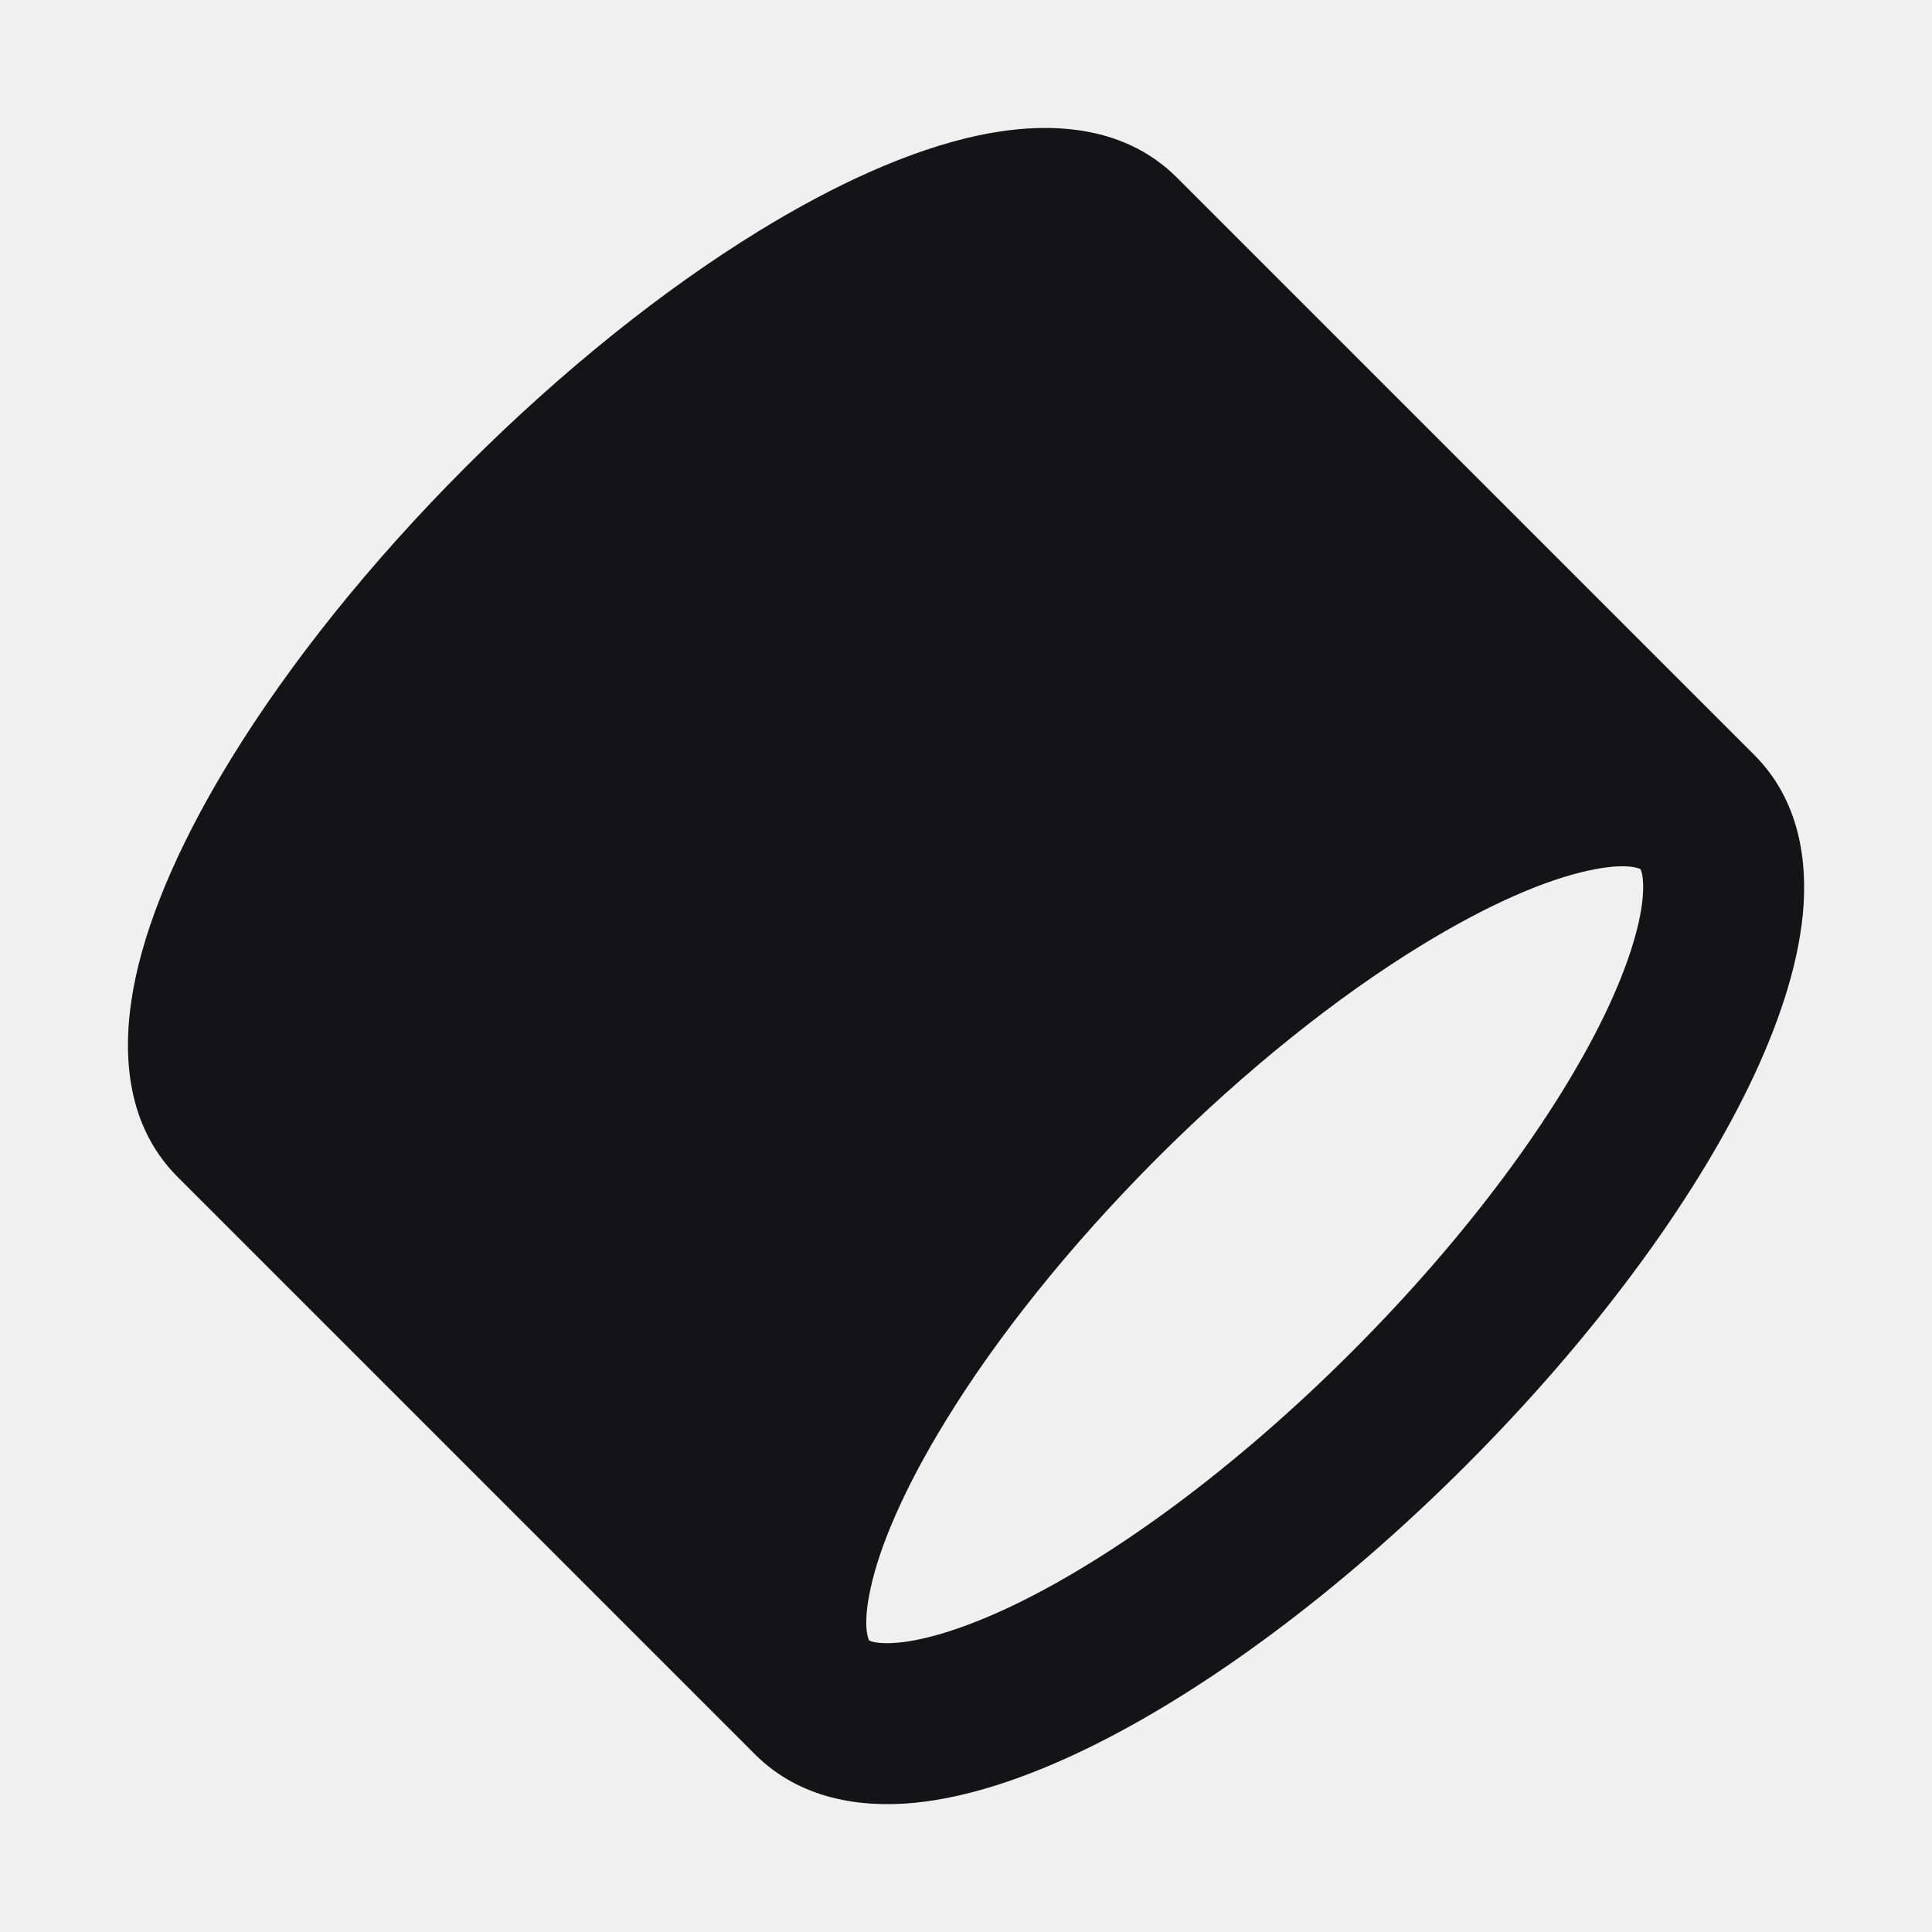
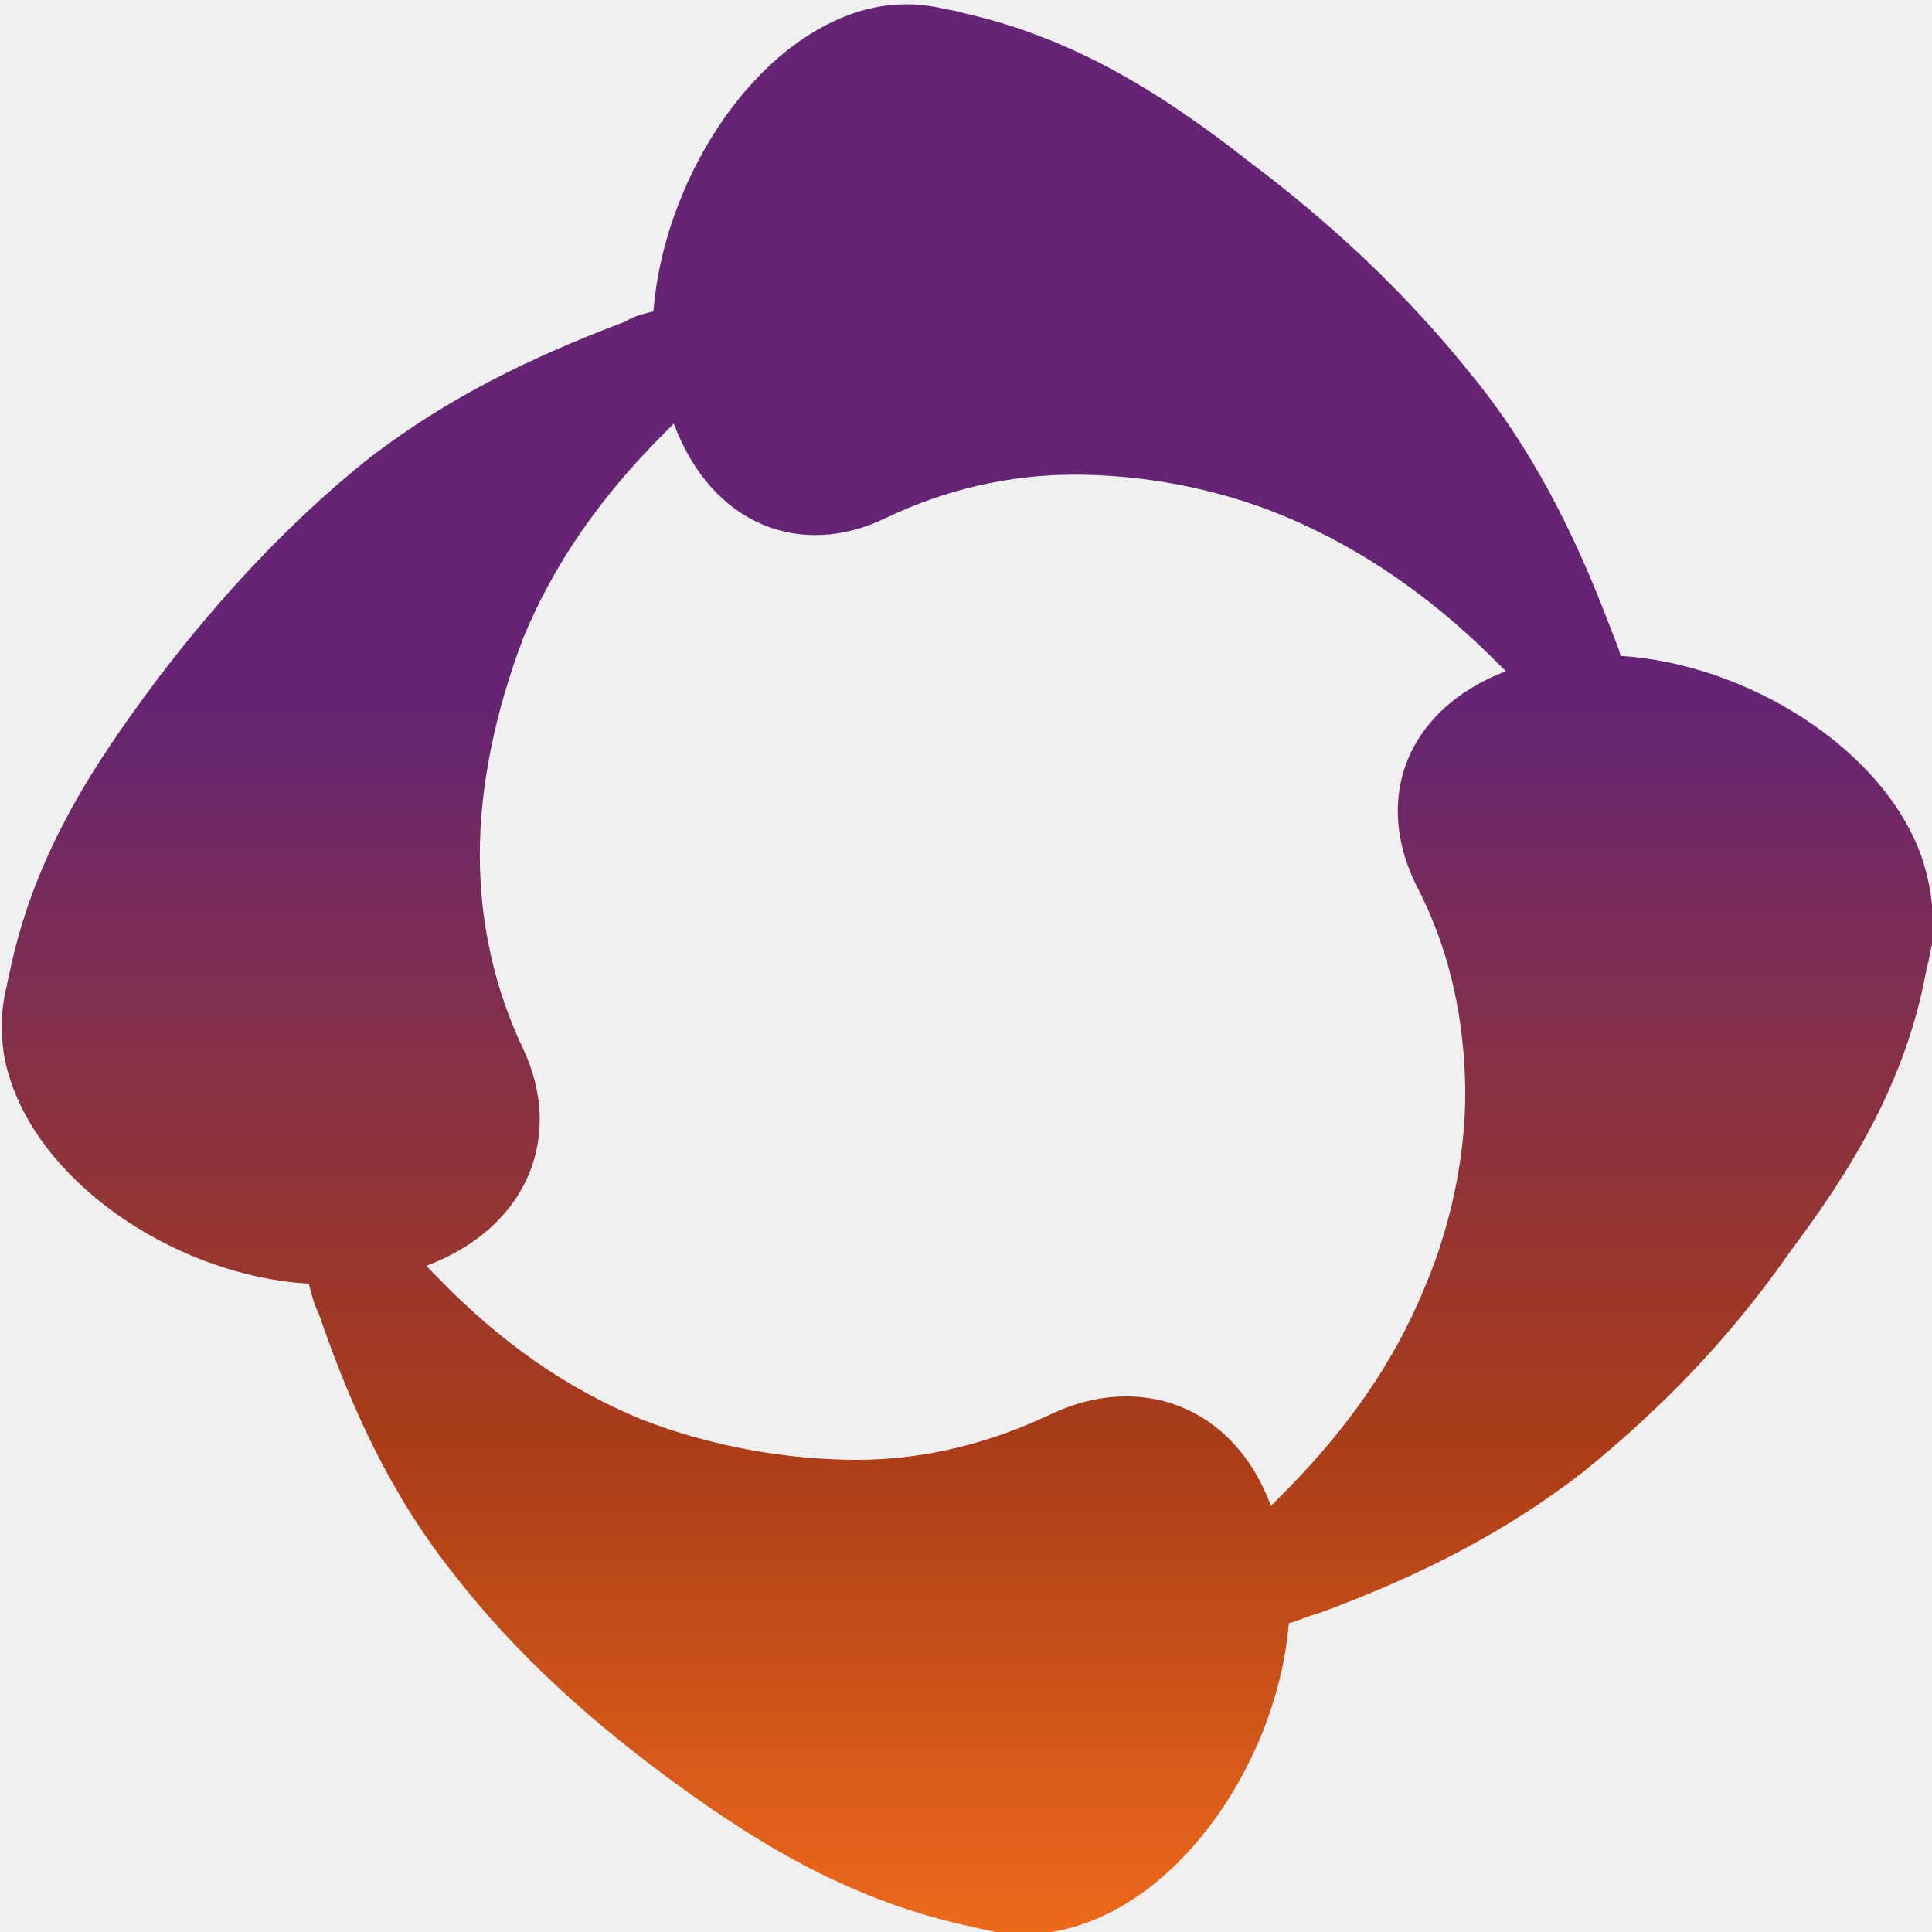
- <svg xmlns="http://www.w3.org/2000/svg" width="16" height="16" viewBox="0 0 16 16" fill="none">
-   <g clip-path="url(#clip0_0_9)">
-     <path fill-rule="evenodd" clip-rule="evenodd" d="M13.158 7.209C13.453 7.145 13.562 7.186 13.586 7.198C13.596 7.218 13.618 7.286 13.603 7.445C13.58 7.675 13.483 8.002 13.286 8.41C12.893 9.221 12.169 10.221 11.195 11.195C10.221 12.169 9.221 12.893 8.41 13.286C8.002 13.483 7.675 13.58 7.445 13.603C7.286 13.618 7.218 13.596 7.198 13.586C7.186 13.562 7.145 13.453 7.209 13.158C7.285 12.802 7.49 12.322 7.835 11.761C8.252 11.081 8.85 10.325 9.587 9.587C10.325 8.85 11.081 8.252 11.761 7.835C12.322 7.49 12.802 7.285 13.158 7.209ZM1.471 9.747L6.253 14.529C6.627 14.903 7.134 14.973 7.574 14.93C8.02 14.886 8.505 14.721 8.991 14.486C9.968 14.013 11.087 13.189 12.138 12.138C13.189 11.087 14.013 9.968 14.486 8.991C14.721 8.505 14.886 8.02 14.93 7.574C14.973 7.134 14.903 6.627 14.529 6.253L9.747 1.471C9.284 1.008 8.626 1.009 8.095 1.123C7.536 1.243 6.911 1.528 6.28 1.916C5.499 2.396 4.663 3.061 3.862 3.862C3.061 4.663 2.396 5.499 1.916 6.28C1.528 6.911 1.243 7.536 1.123 8.095C1.009 8.626 1.008 9.284 1.471 9.747Z" fill="#121417" />
-   </g>
+ <svg xmlns="http://www.w3.org/2000/svg" width="43" height="43" viewBox="0 0 43 43" fill="none">
+   <path d="M42.773 19.086C41.921 16.643 38.853 14.769 36.07 14.598C36.013 14.371 35.9 14.144 35.843 13.974C35.047 11.872 34.082 9.941 32.662 8.236C31.242 6.476 29.594 4.942 27.777 3.579C25.959 2.159 23.971 0.852 21.415 0.284C21.244 0.227 21.131 0.227 20.904 0.17C20.335 0.057 19.711 0.057 19.029 0.284C16.643 1.079 14.769 4.09 14.542 6.93C14.314 6.987 14.087 7.044 13.917 7.157C11.815 7.952 9.941 8.861 8.18 10.225C6.476 11.588 4.885 13.292 3.465 15.166C2.158 16.927 0.795 18.916 0.227 21.585C0.17 21.812 0.17 21.869 0.114 22.096C-4.31053e-05 22.665 -4.31053e-05 23.346 0.227 24.028C1.022 26.47 4.033 28.402 6.873 28.572C6.93 28.799 6.987 29.026 7.1 29.254C7.839 31.412 8.748 33.343 10.111 35.048C11.474 36.809 13.178 38.342 15.053 39.705C16.927 41.069 18.972 42.318 21.642 42.886C21.869 42.943 21.926 42.943 22.153 43C22.721 43.114 23.403 43.057 24.084 42.83C26.584 41.978 28.458 38.91 28.686 36.127C28.913 36.07 29.14 35.956 29.367 35.9C31.526 35.104 33.457 34.139 35.218 32.775C36.979 31.355 38.513 29.765 39.819 27.89C41.182 26.073 42.432 24.085 42.886 21.528C42.943 21.358 42.943 21.244 43 21.017C43.057 20.392 43 19.767 42.773 19.086ZM31.696 28.686C31.015 30.333 29.992 31.81 28.515 33.287C28.458 33.343 28.345 33.457 28.288 33.514C27.436 31.242 25.334 30.56 23.403 31.469C22.096 32.094 20.619 32.491 19.086 32.491C17.552 32.491 15.848 32.207 14.258 31.583C12.61 30.901 11.133 29.878 9.713 28.402C9.656 28.345 9.543 28.231 9.486 28.174C11.758 27.322 12.553 25.277 11.645 23.346C11.02 22.04 10.679 20.563 10.679 19.029C10.679 17.495 11.02 15.848 11.645 14.201C12.326 12.553 13.349 11.077 14.769 9.657C14.826 9.6 14.939 9.486 14.996 9.429C15.848 11.701 17.836 12.44 19.711 11.531C21.017 10.906 22.437 10.565 23.914 10.565C25.391 10.565 27.095 10.849 28.686 11.531C30.276 12.213 31.81 13.235 33.287 14.712C33.343 14.769 33.457 14.882 33.514 14.939C31.299 15.791 30.56 17.779 31.526 19.711C32.207 21.017 32.548 22.437 32.605 23.971C32.662 25.391 32.378 27.095 31.696 28.686Z" fill="url(#paint0_linear_2_4)" />
  <defs>
-     <clipPath id="clip0_0_9">
-       <rect width="16" height="16" fill="white" />
-     </clipPath>
+     <linearGradient id="paint0_linear_2_4" x1="21.513" y1="7.97123e-06" x2="21.513" y2="43.024" gradientUnits="userSpaceOnUse">
+       <stop stop-color="#652574" />
+       <stop offset="0.363" stop-color="#652574" />
+       <stop offset="0.749" stop-color="#AA3C17" />
+       <stop offset="1" stop-color="#ED6A1B" />
+     </linearGradient>
  </defs>
</svg>
